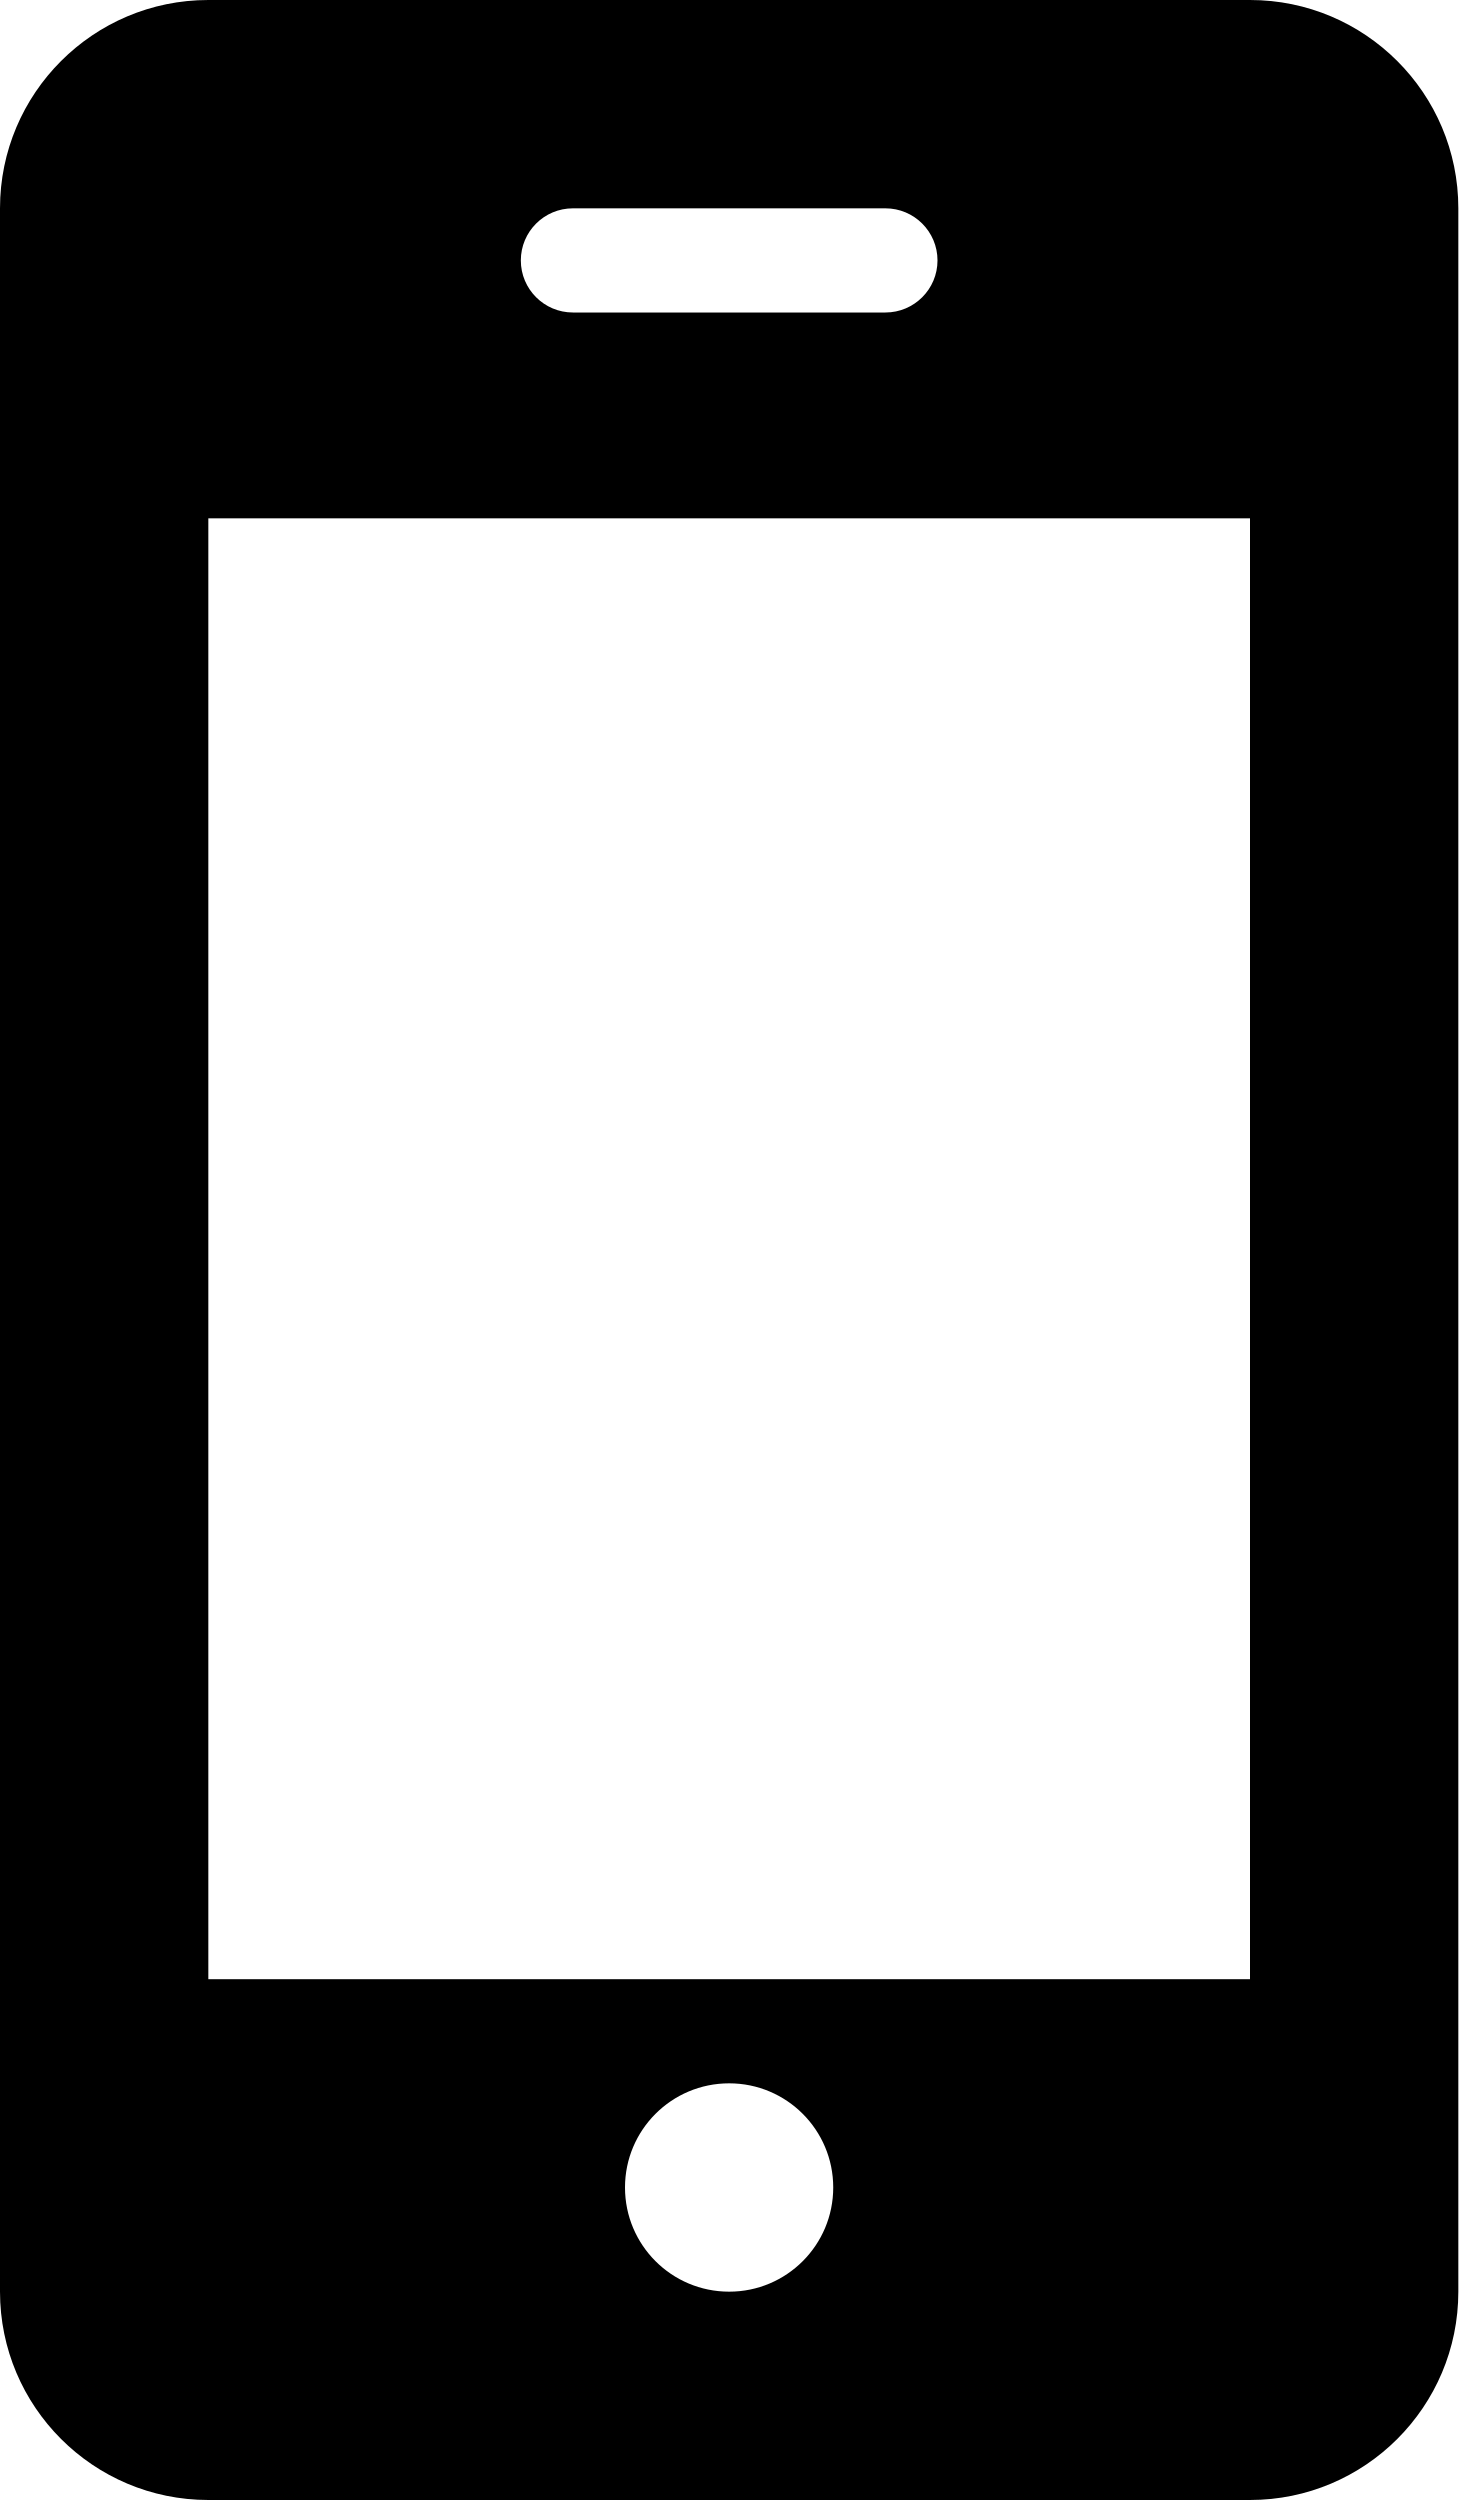
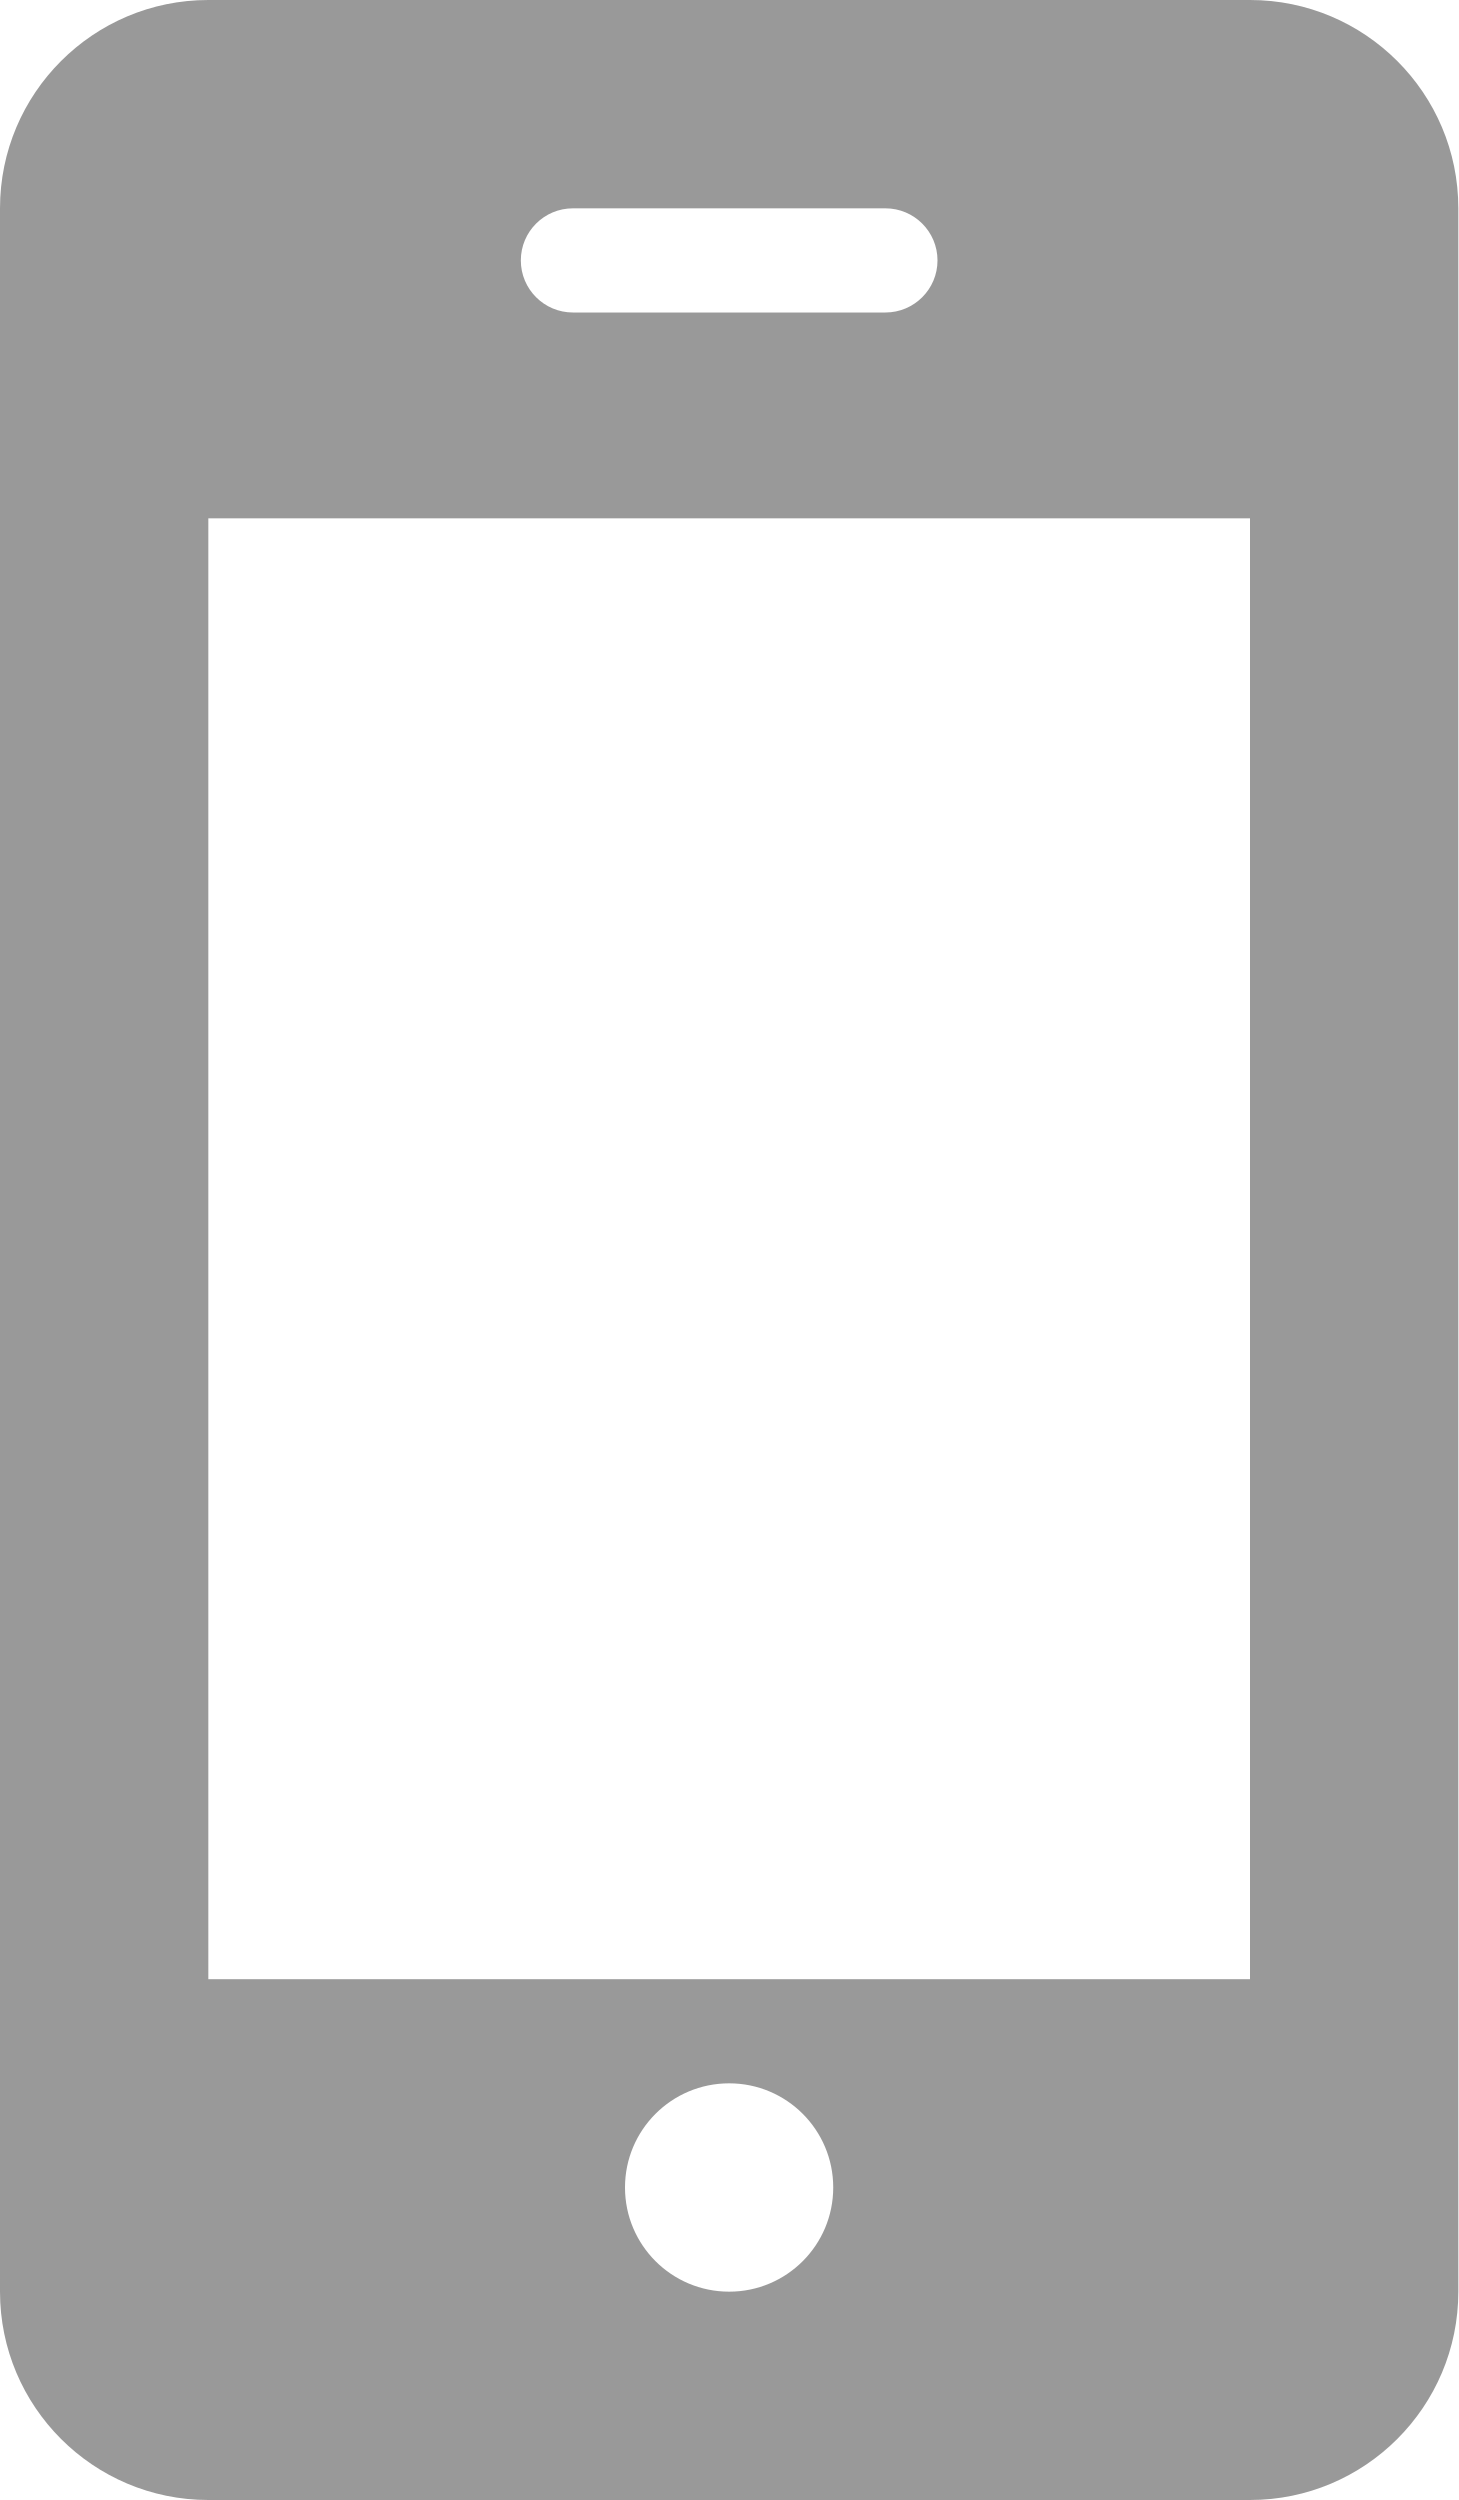
<svg xmlns="http://www.w3.org/2000/svg" width="14" height="24" viewBox="0 0 14 24" fill="none">
-   <path d="M14 2C14 0.896 13.104 0 12 0H2C0.896 0 0 0.896 0 2V22C0 23.104 0.896 24 2 24H12C13.104 24 14 23.104 14 22V2ZM5.5 2H8.5C8.776 2 9 2.224 9 2.5C9 2.776 8.776 3 8.5 3H5.5C5.224 3 5 2.776 5 2.5C5 2.224 5.224 2 5.5 2ZM7 22C6.447 22 6 21.552 6 21C6 20.448 6.447 20 7 20C7.552 20 7.999 20.448 7.999 21C7.999 21.552 7.552 22 7 22ZM12 19H2V4.976H12V19Z" fill="#000" />
+   <path d="M14 2C14 0.896 13.104 0 12 0H2C0.896 0 0 0.896 0 2V22C0 23.104 0.896 24 2 24H12C13.104 24 14 23.104 14 22V2ZM5.5 2H8.5C8.776 2 9 2.224 9 2.5C9 2.776 8.776 3 8.5 3H5.5C5.224 3 5 2.776 5 2.5C5 2.224 5.224 2 5.5 2ZM7 22C6.447 22 6 21.552 6 21C6 20.448 6.447 20 7 20C7.552 20 7.999 20.448 7.999 21C7.999 21.552 7.552 22 7 22ZM12 19H2V4.976H12V19Z" fill="#999999" />
</svg>
